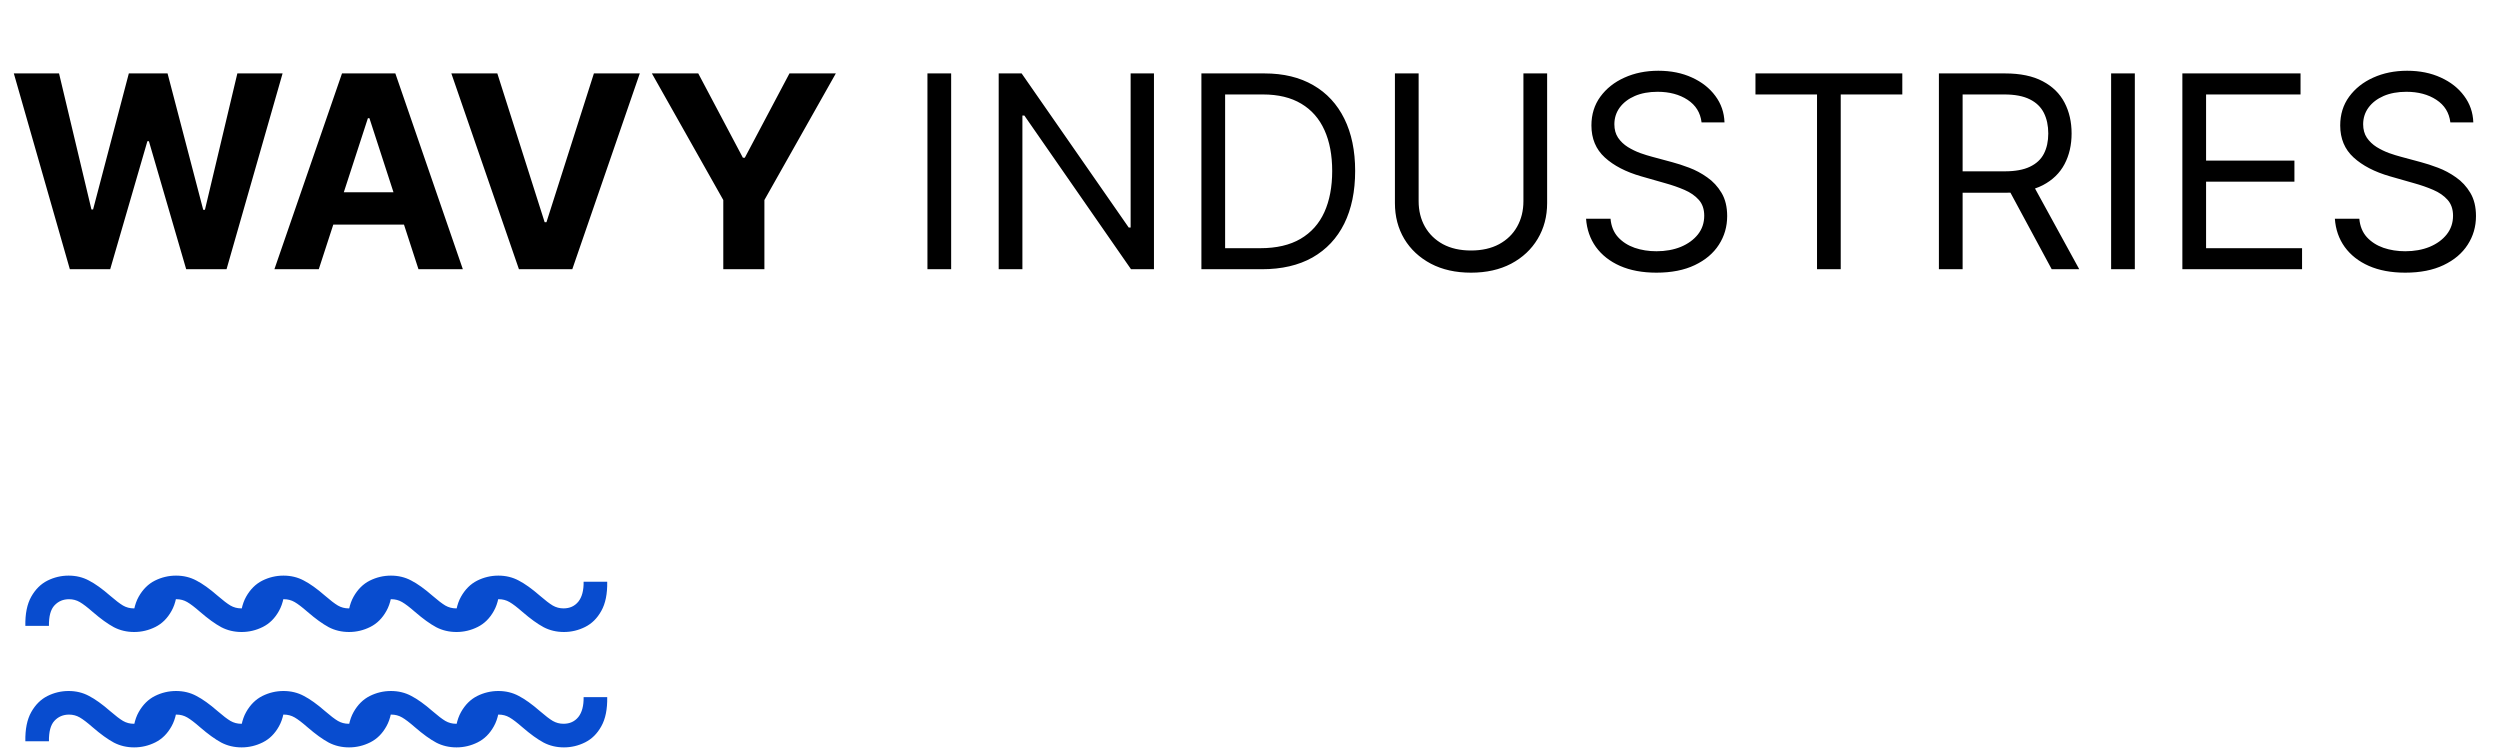
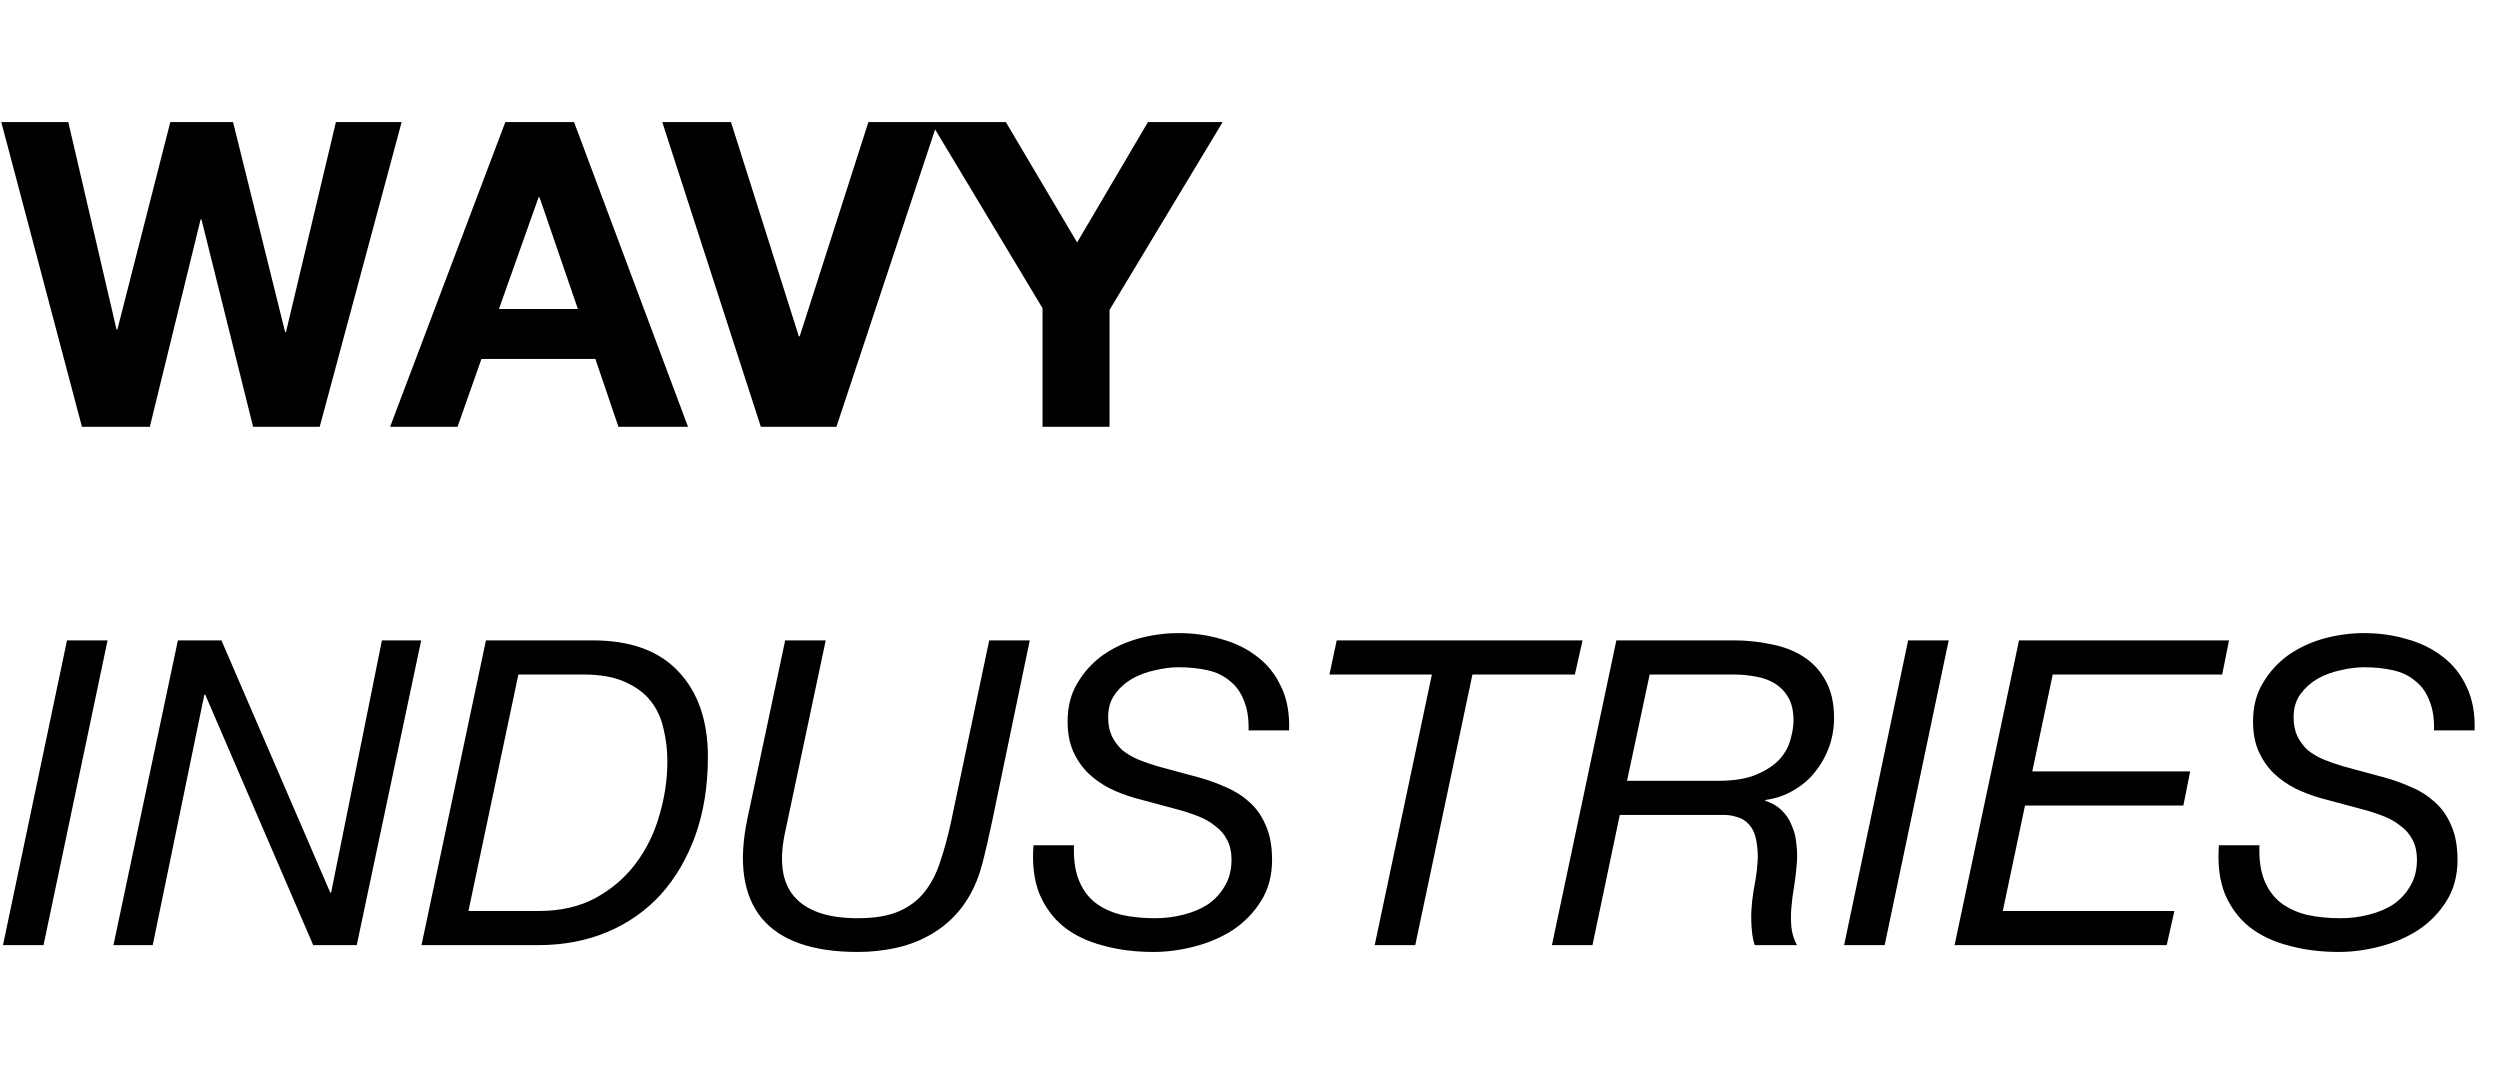
- <svg xmlns="http://www.w3.org/2000/svg" width="130" height="39" viewBox="0 0 130 39">
-   <path fill="black" d="M3.632 14L0.719 3.818H3.07L4.755 10.893H4.84L6.699 3.818H8.713L10.567 10.908H10.657L12.342 3.818H14.694L11.78 14H9.682L7.743 7.343H7.664L5.73 14H3.632ZM16.576 14H14.269L17.784 3.818H20.558L24.068 14H21.761L19.21 6.145H19.131L16.576 14ZM16.431 9.998H21.88V11.678H16.431V9.998ZM25.861 3.818L28.322 11.554H28.416L30.883 3.818H33.269L29.759 14H26.985L23.47 3.818H25.861ZM33.898 3.818H36.309L38.631 8.203H38.73L41.052 3.818H43.463L39.749 10.401V14H37.611V10.401L33.898 3.818ZM49.46 3.818V14H48.227V3.818H49.46ZM60.006 3.818V14H58.813L53.265 6.006H53.165V14H51.932V3.818H53.125L58.694 11.832H58.793V3.818H60.006ZM65.615 14H62.473V3.818H65.754C66.742 3.818 67.587 4.022 68.29 4.43C68.993 4.834 69.531 5.416 69.906 6.175C70.28 6.93 70.468 7.835 70.468 8.889C70.468 9.95 70.279 10.863 69.901 11.629C69.523 12.391 68.973 12.977 68.25 13.389C67.528 13.796 66.649 14 65.615 14ZM63.706 12.906H65.536C66.377 12.906 67.075 12.744 67.629 12.419C68.182 12.094 68.595 11.632 68.867 11.032C69.138 10.432 69.274 9.718 69.274 8.889C69.274 8.067 69.14 7.36 68.872 6.766C68.603 6.17 68.202 5.712 67.668 5.394C67.135 5.073 66.47 4.912 65.675 4.912H63.706V12.906ZM79.218 3.818H80.451V10.56C80.451 11.256 80.286 11.877 79.958 12.424C79.633 12.968 79.174 13.397 78.581 13.712C77.988 14.023 77.292 14.179 76.493 14.179C75.694 14.179 74.998 14.023 74.405 13.712C73.812 13.397 73.351 12.968 73.023 12.424C72.698 11.877 72.536 11.256 72.536 10.56V3.818H73.769V10.46C73.769 10.957 73.878 11.4 74.097 11.788C74.316 12.172 74.627 12.475 75.031 12.697C75.439 12.916 75.926 13.026 76.493 13.026C77.06 13.026 77.547 12.916 77.955 12.697C78.362 12.475 78.674 12.172 78.889 11.788C79.108 11.4 79.218 10.957 79.218 10.46V3.818ZM88.481 6.364C88.421 5.86 88.179 5.469 87.755 5.19C87.331 4.912 86.81 4.773 86.194 4.773C85.743 4.773 85.349 4.846 85.011 4.991C84.676 5.137 84.414 5.338 84.225 5.593C84.04 5.848 83.947 6.138 83.947 6.463C83.947 6.735 84.011 6.969 84.141 7.164C84.273 7.356 84.442 7.517 84.648 7.646C84.853 7.772 85.069 7.877 85.294 7.96C85.519 8.039 85.727 8.104 85.915 8.153L86.95 8.432C87.215 8.501 87.51 8.598 87.835 8.72C88.163 8.843 88.476 9.01 88.774 9.222C89.076 9.431 89.324 9.7 89.52 10.028C89.715 10.356 89.813 10.758 89.813 11.236C89.813 11.786 89.669 12.283 89.381 12.727C89.096 13.171 88.678 13.524 88.128 13.786C87.581 14.048 86.916 14.179 86.134 14.179C85.405 14.179 84.774 14.061 84.24 13.826C83.71 13.591 83.292 13.262 82.987 12.842C82.686 12.421 82.515 11.932 82.475 11.375H83.748C83.781 11.759 83.91 12.078 84.136 12.329C84.364 12.578 84.653 12.764 85.001 12.886C85.352 13.006 85.73 13.065 86.134 13.065C86.605 13.065 87.028 12.989 87.402 12.837C87.776 12.681 88.073 12.465 88.292 12.19C88.511 11.912 88.62 11.587 88.62 11.216C88.62 10.878 88.526 10.603 88.337 10.391C88.148 10.178 87.899 10.006 87.591 9.874C87.283 9.741 86.95 9.625 86.592 9.526L85.339 9.168C84.543 8.939 83.914 8.612 83.45 8.188C82.986 7.764 82.754 7.209 82.754 6.523C82.754 5.953 82.908 5.455 83.216 5.031C83.528 4.604 83.945 4.272 84.469 4.037C84.996 3.798 85.584 3.679 86.234 3.679C86.89 3.679 87.473 3.797 87.984 4.032C88.494 4.264 88.898 4.582 89.197 4.987C89.498 5.391 89.657 5.85 89.674 6.364H88.481ZM91.284 4.912V3.818H98.92V4.912H95.718V14H94.485V4.912H91.284ZM100.823 14V3.818H104.263C105.059 3.818 105.712 3.954 106.222 4.226C106.732 4.494 107.11 4.864 107.355 5.335C107.601 5.805 107.723 6.34 107.723 6.94C107.723 7.54 107.601 8.072 107.355 8.536C107.11 9 106.734 9.365 106.227 9.63C105.72 9.892 105.072 10.023 104.283 10.023H101.499V8.909H104.243C104.787 8.909 105.224 8.83 105.556 8.67C105.891 8.511 106.132 8.286 106.282 7.994C106.434 7.699 106.51 7.348 106.51 6.94C106.51 6.533 106.434 6.176 106.282 5.871C106.129 5.567 105.886 5.331 105.551 5.165C105.216 4.996 104.774 4.912 104.223 4.912H102.056V14H100.823ZM105.615 9.426L108.121 14H106.689L104.223 9.426H105.615ZM111.011 3.818V14H109.778V3.818H111.011ZM113.483 14V3.818H119.628V4.912H114.716V8.352H119.31V9.446H114.716V12.906H119.707V14H113.483ZM127.418 6.364C127.359 5.86 127.117 5.469 126.692 5.19C126.268 4.912 125.748 4.773 125.131 4.773C124.681 4.773 124.286 4.846 123.948 4.991C123.613 5.137 123.352 5.338 123.163 5.593C122.977 5.848 122.884 6.138 122.884 6.463C122.884 6.735 122.949 6.969 123.078 7.164C123.211 7.356 123.38 7.517 123.585 7.646C123.791 7.772 124.006 7.877 124.232 7.96C124.457 8.039 124.664 8.104 124.853 8.153L125.887 8.432C126.152 8.501 126.447 8.598 126.772 8.72C127.1 8.843 127.413 9.01 127.712 9.222C128.013 9.431 128.262 9.7 128.457 10.028C128.653 10.356 128.751 10.758 128.751 11.236C128.751 11.786 128.607 12.283 128.318 12.727C128.033 13.171 127.616 13.524 127.065 13.786C126.518 14.048 125.854 14.179 125.072 14.179C124.343 14.179 123.711 14.061 123.178 13.826C122.647 13.591 122.23 13.262 121.925 12.842C121.623 12.421 121.452 11.932 121.413 11.375H122.685C122.719 11.759 122.848 12.078 123.073 12.329C123.302 12.578 123.59 12.764 123.938 12.886C124.29 13.006 124.667 13.065 125.072 13.065C125.542 13.065 125.965 12.989 126.339 12.837C126.714 12.681 127.011 12.465 127.229 12.19C127.448 11.912 127.558 11.587 127.558 11.216C127.558 10.878 127.463 10.603 127.274 10.391C127.085 10.178 126.837 10.006 126.528 9.874C126.22 9.741 125.887 9.625 125.529 9.526L124.276 9.168C123.481 8.939 122.851 8.612 122.387 8.188C121.923 7.764 121.691 7.209 121.691 6.523C121.691 5.953 121.845 5.455 122.153 5.031C122.465 4.604 122.883 4.272 123.406 4.037C123.933 3.798 124.522 3.679 125.171 3.679C125.827 3.679 126.411 3.797 126.921 4.032C127.432 4.264 127.836 4.582 128.134 4.987C128.436 5.391 128.595 5.85 128.612 6.364H127.418Z" />
-   <path d="M1.318 32.545C1.307 31.917 1.409 31.411 1.625 31.028C1.841 30.646 2.121 30.367 2.466 30.193C2.814 30.019 3.182 29.932 3.568 29.932C3.955 29.932 4.307 30.017 4.625 30.188C4.947 30.354 5.314 30.617 5.727 30.977C6.008 31.22 6.231 31.39 6.398 31.489C6.568 31.587 6.754 31.636 6.955 31.636C7.28 31.636 7.538 31.519 7.727 31.284C7.917 31.046 8.008 30.701 8 30.25H9.227C9.239 30.879 9.136 31.384 8.92 31.767C8.708 32.15 8.428 32.428 8.08 32.602C7.731 32.776 7.364 32.864 6.977 32.864C6.591 32.864 6.239 32.78 5.92 32.614C5.602 32.443 5.235 32.178 4.818 31.818C4.542 31.576 4.318 31.405 4.148 31.307C3.977 31.208 3.792 31.159 3.591 31.159C3.284 31.159 3.03 31.267 2.83 31.483C2.633 31.695 2.538 32.049 2.545 32.545H1.318ZM6.905 32.545C6.894 31.917 6.996 31.411 7.212 31.028C7.428 30.646 7.708 30.367 8.053 30.193C8.401 30.019 8.769 29.932 9.155 29.932C9.541 29.932 9.894 30.017 10.212 30.188C10.534 30.354 10.901 30.617 11.314 30.977C11.595 31.22 11.818 31.39 11.985 31.489C12.155 31.587 12.341 31.636 12.541 31.636C12.867 31.636 13.125 31.519 13.314 31.284C13.504 31.046 13.595 30.701 13.587 30.25H14.814C14.825 30.879 14.723 31.384 14.507 31.767C14.295 32.15 14.015 32.428 13.666 32.602C13.318 32.776 12.95 32.864 12.564 32.864C12.178 32.864 11.825 32.78 11.507 32.614C11.189 32.443 10.822 32.178 10.405 31.818C10.129 31.576 9.905 31.405 9.735 31.307C9.564 31.208 9.379 31.159 9.178 31.159C8.871 31.159 8.617 31.267 8.416 31.483C8.219 31.695 8.125 32.049 8.132 32.545H6.905ZM12.492 32.545C12.481 31.917 12.583 31.411 12.799 31.028C13.015 30.646 13.295 30.367 13.64 30.193C13.988 30.019 14.356 29.932 14.742 29.932C15.128 29.932 15.481 30.017 15.799 30.188C16.121 30.354 16.488 30.617 16.901 30.977C17.181 31.22 17.405 31.39 17.572 31.489C17.742 31.587 17.927 31.636 18.128 31.636C18.454 31.636 18.712 31.519 18.901 31.284C19.09 31.046 19.181 30.701 19.174 30.25H20.401C20.412 30.879 20.31 31.384 20.094 31.767C19.882 32.15 19.602 32.428 19.253 32.602C18.905 32.776 18.537 32.864 18.151 32.864C17.765 32.864 17.412 32.78 17.094 32.614C16.776 32.443 16.409 32.178 15.992 31.818C15.715 31.576 15.492 31.405 15.322 31.307C15.151 31.208 14.965 31.159 14.765 31.159C14.458 31.159 14.204 31.267 14.003 31.483C13.806 31.695 13.712 32.049 13.719 32.545H12.492ZM18.079 32.545C18.067 31.917 18.17 31.411 18.386 31.028C18.602 30.646 18.882 30.367 19.227 30.193C19.575 30.019 19.942 29.932 20.329 29.932C20.715 29.932 21.067 30.017 21.386 30.188C21.708 30.354 22.075 30.617 22.488 30.977C22.768 31.22 22.992 31.39 23.158 31.489C23.329 31.587 23.514 31.636 23.715 31.636C24.041 31.636 24.299 31.519 24.488 31.284C24.677 31.046 24.768 30.701 24.761 30.25H25.988C25.999 30.879 25.897 31.384 25.681 31.767C25.469 32.15 25.189 32.428 24.84 32.602C24.492 32.776 24.124 32.864 23.738 32.864C23.352 32.864 22.999 32.78 22.681 32.614C22.363 32.443 21.995 32.178 21.579 31.818C21.302 31.576 21.079 31.405 20.908 31.307C20.738 31.208 20.552 31.159 20.352 31.159C20.045 31.159 19.791 31.267 19.59 31.483C19.393 31.695 19.299 32.049 19.306 32.545H18.079ZM23.666 32.545C23.654 31.917 23.757 31.411 23.973 31.028C24.188 30.646 24.469 30.367 24.813 30.193C25.162 30.019 25.529 29.932 25.916 29.932C26.302 29.932 26.654 30.017 26.973 30.188C27.294 30.354 27.662 30.617 28.075 30.977C28.355 31.22 28.579 31.39 28.745 31.489C28.916 31.587 29.101 31.636 29.302 31.636C29.628 31.636 29.885 31.519 30.075 31.284C30.264 31.046 30.355 30.701 30.348 30.25H31.575C31.586 30.879 31.484 31.384 31.268 31.767C31.056 32.15 30.776 32.428 30.427 32.602C30.079 32.776 29.711 32.864 29.325 32.864C28.938 32.864 28.586 32.78 28.268 32.614C27.95 32.443 27.582 32.178 27.166 31.818C26.889 31.576 26.666 31.405 26.495 31.307C26.325 31.208 26.139 31.159 25.938 31.159C25.632 31.159 25.378 31.267 25.177 31.483C24.98 31.695 24.885 32.049 24.893 32.545H23.666ZM1.318 38.545C1.307 37.917 1.409 37.411 1.625 37.028C1.841 36.646 2.121 36.367 2.466 36.193C2.814 36.019 3.182 35.932 3.568 35.932C3.955 35.932 4.307 36.017 4.625 36.188C4.947 36.354 5.314 36.617 5.727 36.977C6.008 37.22 6.231 37.39 6.398 37.489C6.568 37.587 6.754 37.636 6.955 37.636C7.28 37.636 7.538 37.519 7.727 37.284C7.917 37.045 8.008 36.701 8 36.25H9.227C9.239 36.879 9.136 37.385 8.92 37.767C8.708 38.15 8.428 38.428 8.08 38.602C7.731 38.776 7.364 38.864 6.977 38.864C6.591 38.864 6.239 38.78 5.92 38.614C5.602 38.443 5.235 38.178 4.818 37.818C4.542 37.576 4.318 37.405 4.148 37.307C3.977 37.208 3.792 37.159 3.591 37.159C3.284 37.159 3.03 37.267 2.83 37.483C2.633 37.695 2.538 38.049 2.545 38.545H1.318ZM6.905 38.545C6.894 37.917 6.996 37.411 7.212 37.028C7.428 36.646 7.708 36.367 8.053 36.193C8.401 36.019 8.769 35.932 9.155 35.932C9.541 35.932 9.894 36.017 10.212 36.188C10.534 36.354 10.901 36.617 11.314 36.977C11.595 37.22 11.818 37.39 11.985 37.489C12.155 37.587 12.341 37.636 12.541 37.636C12.867 37.636 13.125 37.519 13.314 37.284C13.504 37.045 13.595 36.701 13.587 36.25H14.814C14.825 36.879 14.723 37.385 14.507 37.767C14.295 38.15 14.015 38.428 13.666 38.602C13.318 38.776 12.95 38.864 12.564 38.864C12.178 38.864 11.825 38.78 11.507 38.614C11.189 38.443 10.822 38.178 10.405 37.818C10.129 37.576 9.905 37.405 9.735 37.307C9.564 37.208 9.379 37.159 9.178 37.159C8.871 37.159 8.617 37.267 8.416 37.483C8.219 37.695 8.125 38.049 8.132 38.545H6.905ZM12.492 38.545C12.481 37.917 12.583 37.411 12.799 37.028C13.015 36.646 13.295 36.367 13.64 36.193C13.988 36.019 14.356 35.932 14.742 35.932C15.128 35.932 15.481 36.017 15.799 36.188C16.121 36.354 16.488 36.617 16.901 36.977C17.181 37.22 17.405 37.39 17.572 37.489C17.742 37.587 17.927 37.636 18.128 37.636C18.454 37.636 18.712 37.519 18.901 37.284C19.09 37.045 19.181 36.701 19.174 36.25H20.401C20.412 36.879 20.31 37.385 20.094 37.767C19.882 38.15 19.602 38.428 19.253 38.602C18.905 38.776 18.537 38.864 18.151 38.864C17.765 38.864 17.412 38.78 17.094 38.614C16.776 38.443 16.409 38.178 15.992 37.818C15.715 37.576 15.492 37.405 15.322 37.307C15.151 37.208 14.965 37.159 14.765 37.159C14.458 37.159 14.204 37.267 14.003 37.483C13.806 37.695 13.712 38.049 13.719 38.545H12.492ZM18.079 38.545C18.067 37.917 18.17 37.411 18.386 37.028C18.602 36.646 18.882 36.367 19.227 36.193C19.575 36.019 19.942 35.932 20.329 35.932C20.715 35.932 21.067 36.017 21.386 36.188C21.708 36.354 22.075 36.617 22.488 36.977C22.768 37.22 22.992 37.39 23.158 37.489C23.329 37.587 23.514 37.636 23.715 37.636C24.041 37.636 24.299 37.519 24.488 37.284C24.677 37.045 24.768 36.701 24.761 36.25H25.988C25.999 36.879 25.897 37.385 25.681 37.767C25.469 38.15 25.189 38.428 24.84 38.602C24.492 38.776 24.124 38.864 23.738 38.864C23.352 38.864 22.999 38.78 22.681 38.614C22.363 38.443 21.995 38.178 21.579 37.818C21.302 37.576 21.079 37.405 20.908 37.307C20.738 37.208 20.552 37.159 20.352 37.159C20.045 37.159 19.791 37.267 19.59 37.483C19.393 37.695 19.299 38.049 19.306 38.545H18.079ZM23.666 38.545C23.654 37.917 23.757 37.411 23.973 37.028C24.188 36.646 24.469 36.367 24.813 36.193C25.162 36.019 25.529 35.932 25.916 35.932C26.302 35.932 26.654 36.017 26.973 36.188C27.294 36.354 27.662 36.617 28.075 36.977C28.355 37.22 28.579 37.39 28.745 37.489C28.916 37.587 29.101 37.636 29.302 37.636C29.628 37.636 29.885 37.519 30.075 37.284C30.264 37.045 30.355 36.701 30.348 36.25H31.575C31.586 36.879 31.484 37.385 31.268 37.767C31.056 38.15 30.776 38.428 30.427 38.602C30.079 38.776 29.711 38.864 29.325 38.864C28.938 38.864 28.586 38.78 28.268 38.614C27.95 38.443 27.582 38.178 27.166 37.818C26.889 37.576 26.666 37.405 26.495 37.307C26.325 37.208 26.139 37.159 25.938 37.159C25.632 37.159 25.378 37.267 25.177 37.483C24.98 37.695 24.885 38.049 24.893 38.545H23.666Z" fill="#084CCF" />
+ <svg xmlns="http://www.w3.org/2000/svg" width="82" height="35" viewBox="0 0 82 35" fill="none">
+   <path d="M10.486 14H8.302L6.608 7.196H6.58L4.914 14H2.688L0.042 4.004H2.24L3.822 10.808H3.85L5.586 4.004H7.644L9.352 10.892H9.38L11.018 4.004H13.174L10.486 14ZM16.365 10.136H18.955L17.695 6.468H17.667L16.365 10.136ZM16.575 4.004H18.829L22.567 14H20.285L19.529 11.774H15.791L15.007 14H12.795L16.575 4.004ZM27.434 14H24.956L21.722 4.004H23.976L26.202 11.032H26.23L28.484 4.004H30.752L27.434 14ZM34.195 10.108L30.527 4.004H32.991L35.329 7.952L37.653 4.004H40.103L36.393 10.164V14H34.195V10.108ZM2.198 21.004H3.528L1.428 31H0.098L2.198 21.004ZM5.835 21.004H7.263L10.833 29.278H10.861L12.527 21.004H13.815L11.701 31H10.273L6.731 22.782H6.703L5.009 31H3.721L5.835 21.004ZM15.365 29.88H17.675C18.384 29.88 19 29.74 19.523 29.46C20.055 29.171 20.493 28.797 20.839 28.34C21.193 27.873 21.455 27.346 21.623 26.758C21.8 26.17 21.889 25.573 21.889 24.966C21.889 24.602 21.847 24.247 21.763 23.902C21.688 23.557 21.548 23.253 21.343 22.992C21.137 22.731 20.853 22.521 20.489 22.362C20.134 22.203 19.681 22.124 19.131 22.124H17.003L15.365 29.88ZM15.939 21.004H19.439C20.68 21.004 21.618 21.345 22.253 22.026C22.897 22.707 23.219 23.641 23.219 24.826C23.219 25.769 23.083 26.623 22.813 27.388C22.542 28.144 22.164 28.793 21.679 29.334C21.193 29.866 20.61 30.277 19.929 30.566C19.247 30.855 18.491 31 17.661 31H13.825L15.939 21.004ZM32.53 26.996C32.446 27.388 32.362 27.757 32.278 28.102C32.194 28.447 32.11 28.718 32.026 28.914C31.858 29.325 31.639 29.679 31.368 29.978C31.107 30.267 30.803 30.505 30.458 30.692C30.122 30.879 29.753 31.014 29.352 31.098C28.96 31.182 28.554 31.224 28.134 31.224C26.65 31.224 25.6 30.855 24.984 30.118C24.377 29.371 24.219 28.293 24.508 26.884L25.754 21.004H27.084L25.768 27.22C25.544 28.2 25.637 28.928 26.048 29.404C26.459 29.88 27.154 30.118 28.134 30.118C28.685 30.118 29.133 30.043 29.478 29.894C29.823 29.745 30.103 29.535 30.318 29.264C30.542 28.984 30.715 28.653 30.836 28.27C30.967 27.887 31.083 27.463 31.186 26.996L32.446 21.004H33.776L32.53 26.996ZM40.953 23.958C40.963 23.566 40.911 23.239 40.8 22.978C40.697 22.707 40.543 22.493 40.337 22.334C40.142 22.166 39.899 22.049 39.609 21.984C39.32 21.919 39.003 21.886 38.657 21.886C38.415 21.886 38.158 21.919 37.888 21.984C37.617 22.04 37.365 22.133 37.132 22.264C36.907 22.395 36.721 22.563 36.572 22.768C36.422 22.973 36.347 23.225 36.347 23.524C36.347 23.767 36.389 23.977 36.474 24.154C36.557 24.322 36.669 24.471 36.809 24.602C36.959 24.723 37.132 24.826 37.328 24.91C37.533 24.994 37.748 25.069 37.971 25.134L39.316 25.498C39.623 25.582 39.922 25.689 40.212 25.82C40.501 25.941 40.758 26.105 40.981 26.31C41.206 26.506 41.383 26.758 41.514 27.066C41.654 27.374 41.724 27.752 41.724 28.2C41.724 28.723 41.602 29.175 41.359 29.558C41.126 29.931 40.823 30.244 40.45 30.496C40.076 30.739 39.656 30.921 39.19 31.042C38.732 31.163 38.279 31.224 37.831 31.224C37.234 31.224 36.684 31.154 36.179 31.014C35.675 30.883 35.246 30.678 34.892 30.398C34.546 30.118 34.28 29.759 34.093 29.32C33.916 28.872 33.851 28.34 33.898 27.724H35.227C35.209 28.172 35.26 28.55 35.382 28.858C35.503 29.166 35.68 29.413 35.913 29.6C36.156 29.787 36.446 29.922 36.782 30.006C37.117 30.081 37.486 30.118 37.888 30.118C38.196 30.118 38.499 30.081 38.797 30.006C39.105 29.931 39.376 29.819 39.609 29.67C39.843 29.511 40.029 29.311 40.169 29.068C40.319 28.825 40.394 28.536 40.394 28.2C40.394 27.948 40.347 27.733 40.254 27.556C40.16 27.369 40.029 27.215 39.861 27.094C39.703 26.963 39.516 26.856 39.301 26.772C39.087 26.688 38.858 26.613 38.615 26.548L37.258 26.184C36.959 26.1 36.674 25.993 36.404 25.862C36.133 25.722 35.895 25.554 35.69 25.358C35.484 25.153 35.321 24.915 35.2 24.644C35.078 24.364 35.017 24.037 35.017 23.664C35.017 23.179 35.125 22.759 35.34 22.404C35.554 22.04 35.83 21.737 36.166 21.494C36.511 21.251 36.898 21.069 37.328 20.948C37.766 20.827 38.209 20.766 38.657 20.766C39.152 20.766 39.619 20.831 40.057 20.962C40.505 21.083 40.898 21.275 41.233 21.536C41.569 21.788 41.831 22.115 42.017 22.516C42.214 22.917 42.302 23.398 42.283 23.958H40.953ZM51.656 22.124H48.296L46.42 31H45.09L46.966 22.124H43.606L43.844 21.004H51.908L51.656 22.124ZM53.017 21.004H56.867C57.287 21.004 57.693 21.046 58.085 21.13C58.486 21.205 58.841 21.34 59.149 21.536C59.457 21.732 59.699 21.993 59.877 22.32C60.063 22.647 60.157 23.057 60.157 23.552C60.157 23.888 60.101 24.21 59.989 24.518C59.877 24.817 59.723 25.087 59.527 25.33C59.331 25.573 59.093 25.773 58.813 25.932C58.542 26.091 58.239 26.193 57.903 26.24V26.268C58.117 26.333 58.295 26.436 58.435 26.576C58.584 26.716 58.696 26.884 58.771 27.08C58.855 27.267 58.906 27.477 58.925 27.71C58.953 27.943 58.953 28.186 58.925 28.438C58.906 28.662 58.878 28.886 58.841 29.11C58.803 29.325 58.775 29.544 58.757 29.768C58.738 29.983 58.738 30.193 58.757 30.398C58.775 30.603 58.836 30.804 58.939 31H57.553C57.487 30.813 57.45 30.538 57.441 30.174C57.431 29.81 57.478 29.371 57.581 28.858C57.655 28.41 57.674 28.051 57.637 27.78C57.609 27.5 57.543 27.285 57.441 27.136C57.338 26.987 57.212 26.884 57.063 26.828C56.913 26.772 56.764 26.739 56.615 26.73H56.083H53.129L52.233 31H50.903L53.017 21.004ZM53.367 25.61H56.363C56.885 25.61 57.305 25.54 57.623 25.4C57.949 25.26 58.201 25.092 58.379 24.896C58.556 24.691 58.673 24.476 58.729 24.252C58.794 24.019 58.827 23.813 58.827 23.636C58.827 23.328 58.771 23.076 58.659 22.88C58.547 22.684 58.397 22.53 58.211 22.418C58.033 22.306 57.828 22.231 57.595 22.194C57.361 22.147 57.119 22.124 56.867 22.124H54.109L53.367 25.61ZM62.587 21.004H63.917L61.817 31H60.487L62.587 21.004ZM66.224 21.004H73.112L72.888 22.124H67.33L66.658 25.302H71.838L71.614 26.422H66.42L65.692 29.88H71.32L71.068 31H64.11L66.224 21.004ZM79.836 23.958C79.846 23.566 79.794 23.239 79.682 22.978C79.58 22.707 79.426 22.493 79.22 22.334C79.024 22.166 78.782 22.049 78.492 21.984C78.203 21.919 77.886 21.886 77.54 21.886C77.298 21.886 77.041 21.919 76.77 21.984C76.5 22.04 76.248 22.133 76.014 22.264C75.79 22.395 75.604 22.563 75.454 22.768C75.305 22.973 75.23 23.225 75.23 23.524C75.23 23.767 75.272 23.977 75.356 24.154C75.44 24.322 75.552 24.471 75.692 24.602C75.842 24.723 76.014 24.826 76.21 24.91C76.416 24.994 76.63 25.069 76.854 25.134L78.198 25.498C78.506 25.582 78.805 25.689 79.094 25.82C79.384 25.941 79.64 26.105 79.864 26.31C80.088 26.506 80.266 26.758 80.396 27.066C80.536 27.374 80.606 27.752 80.606 28.2C80.606 28.723 80.485 29.175 80.242 29.558C80.009 29.931 79.706 30.244 79.332 30.496C78.959 30.739 78.539 30.921 78.072 31.042C77.615 31.163 77.162 31.224 76.714 31.224C76.117 31.224 75.566 31.154 75.062 31.014C74.558 30.883 74.129 30.678 73.774 30.398C73.429 30.118 73.163 29.759 72.976 29.32C72.799 28.872 72.734 28.34 72.78 27.724H74.11C74.092 28.172 74.143 28.55 74.264 28.858C74.386 29.166 74.563 29.413 74.796 29.6C75.039 29.787 75.328 29.922 75.664 30.006C76 30.081 76.369 30.118 76.77 30.118C77.078 30.118 77.382 30.081 77.68 30.006C77.988 29.931 78.259 29.819 78.492 29.67C78.726 29.511 78.912 29.311 79.052 29.068C79.202 28.825 79.276 28.536 79.276 28.2C79.276 27.948 79.23 27.733 79.136 27.556C79.043 27.369 78.912 27.215 78.744 27.094C78.586 26.963 78.399 26.856 78.184 26.772C77.97 26.688 77.741 26.613 77.498 26.548L76.14 26.184C75.842 26.1 75.557 25.993 75.286 25.862C75.016 25.722 74.778 25.554 74.572 25.358C74.367 25.153 74.204 24.915 74.082 24.644C73.961 24.364 73.9 24.037 73.9 23.664C73.9 23.179 74.008 22.759 74.222 22.404C74.437 22.04 74.712 21.737 75.048 21.494C75.394 21.251 75.781 21.069 76.21 20.948C76.649 20.827 77.092 20.766 77.54 20.766C78.035 20.766 78.502 20.831 78.94 20.962C79.388 21.083 79.78 21.275 80.116 21.536C80.452 21.788 80.714 22.115 80.9 22.516C81.096 22.917 81.185 23.398 81.166 23.958H79.836Z" fill="black" />
</svg>
